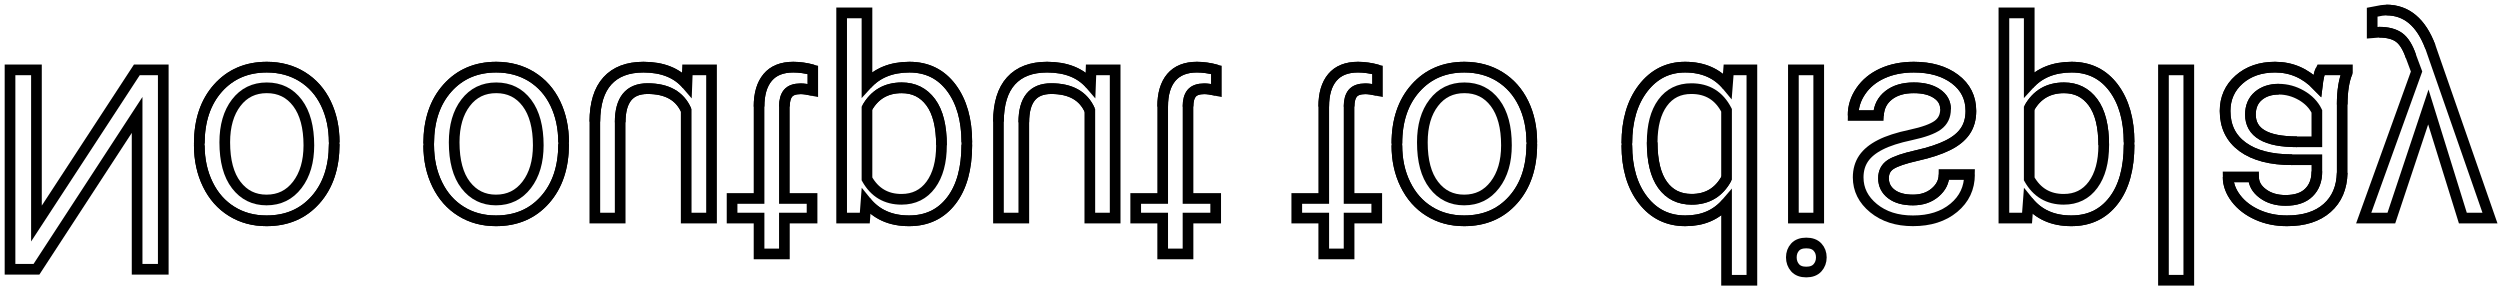
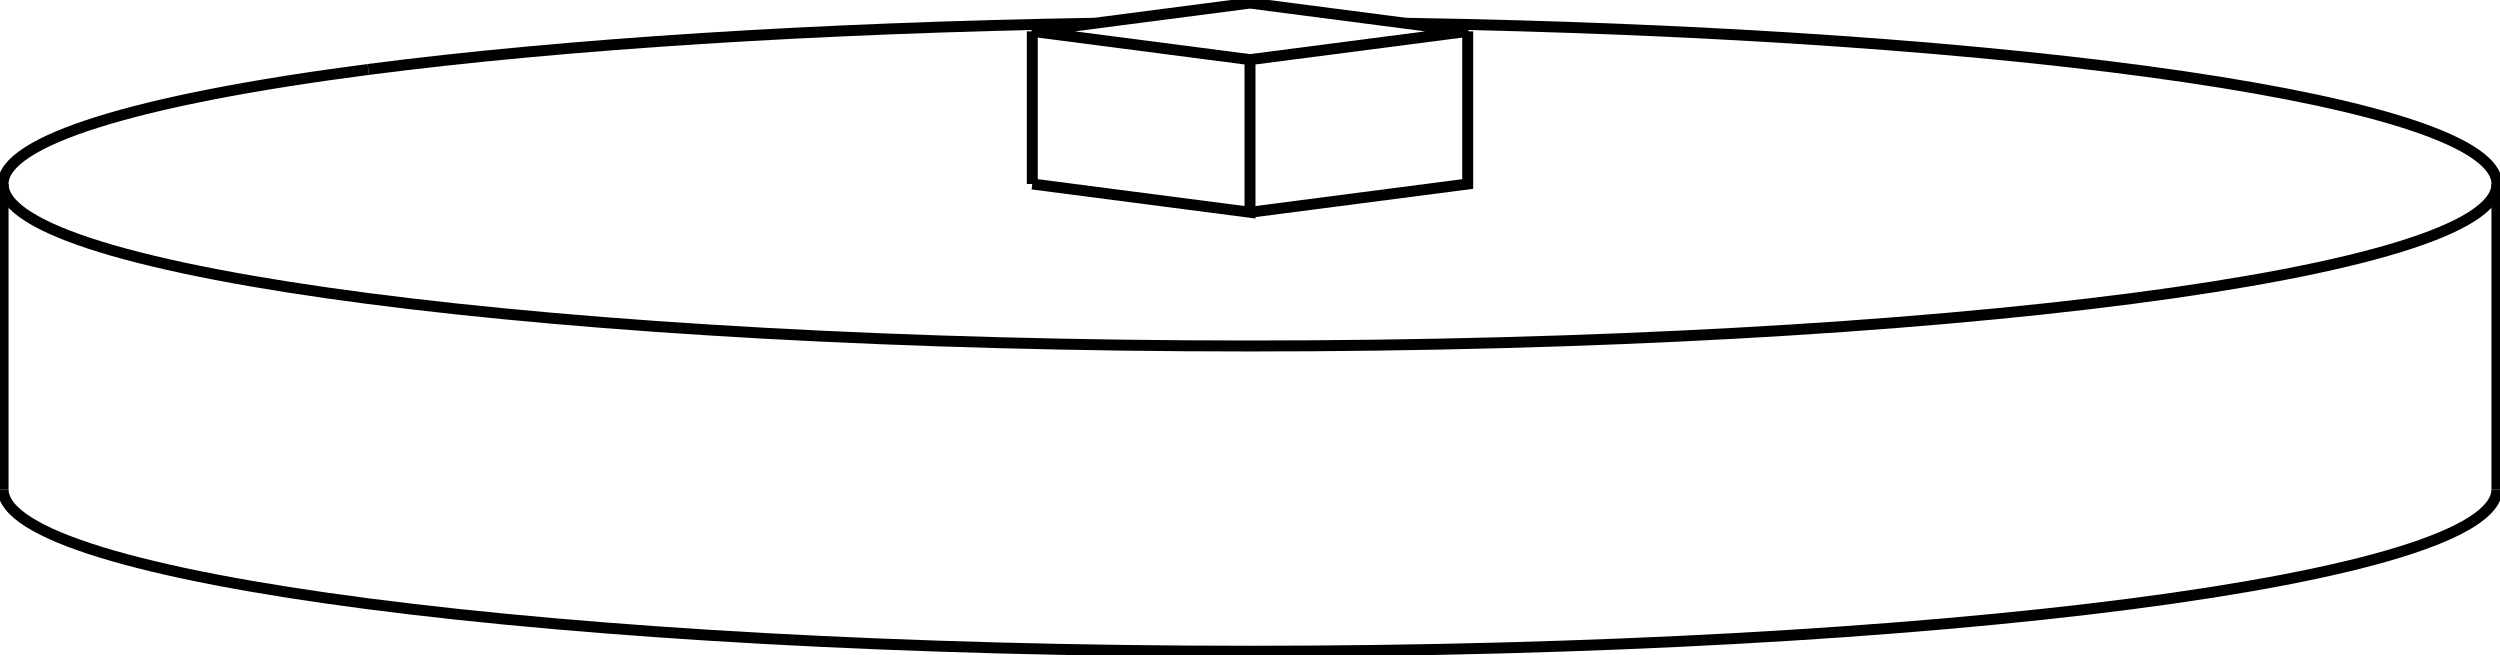
- <svg xmlns="http://www.w3.org/2000/svg" version="1.1" viewBox="1.311 -6.975 249.557 28.975" fill="none" stroke="black" stroke-width="0.6%" vector-effect="non-scaling-stroke">
-   <path d="M 17.609 19.906 L 17.609 0 L 14.971 0 L 4.949 15.34 L 4.949 0 L 2.311 0 L 2.311 19.906 L 4.949 19.906 L 14.998 4.498 L 14.998 19.906 L 17.609 19.906 Z" />
-   <path d="M 21.205 7.355 L 21.205 7.533 Q 21.21 9.71 22.06 11.443 Q 22.91 13.18 24.438 14.123 Q 25.96 15.07 27.918 15.066 Q 30.94 15.07 32.806 12.975 Q 34.67 10.88 34.672 7.41 L 34.672 7.232 Q 34.67 5.07 33.845 3.356 Q 33.02 1.64 31.479 0.684 Q 29.94 -0.27 27.945 -0.273 Q 24.94 -0.27 23.071 1.818 Q 21.21 3.91 21.205 7.355 Z" />
-   <path d="M 21.205 7.533 Q 21.21 9.71 22.06 11.443 Q 22.91 13.18 24.438 14.123 Q 25.96 15.07 27.918 15.066 Q 30.94 15.07 32.806 12.975 Q 34.67 10.88 34.672 7.41" />
-   <path d="M 34.672 7.232 Q 34.67 5.07 33.845 3.356 Q 33.02 1.64 31.479 0.684 Q 29.94 -0.27 27.945 -0.273 Q 24.94 -0.27 23.071 1.818 Q 21.21 3.91 21.205 7.355" />
-   <path d="M 23.748 7.232 Q 23.75 4.77 24.89 3.281 Q 26.03 1.79 27.945 1.791 Q 29.87 1.79 31.008 3.302 Q 32.14 4.81 32.143 7.533 Q 32.14 9.97 30.987 11.478 Q 29.83 12.99 27.918 12.988 Q 26.04 12.99 24.896 11.498 Q 23.75 10.01 23.748 7.232 Q 23.75 4.77 24.89 3.281 Q 26.03 1.79 27.945 1.791 Q 29.87 1.79 31.008 3.302 Q 32.14 4.81 32.143 7.533 Q 32.14 9.97 30.987 11.478 Q 29.83 12.99 27.918 12.988 Q 26.04 12.99 24.896 11.498 Q 23.75 10.01 23.748 7.232 Z" />
-   <path d="M 44.105 7.355 L 44.105 7.533 Q 44.11 9.71 44.96 11.443 Q 45.81 13.18 47.339 14.123 Q 48.86 15.07 50.818 15.066 Q 53.84 15.07 55.706 12.975 Q 57.57 10.88 57.572 7.41 L 57.572 7.232 Q 57.57 5.07 56.745 3.356 Q 55.92 1.64 54.38 0.684 Q 52.84 -0.27 50.846 -0.273 Q 47.84 -0.27 45.972 1.818 Q 44.11 3.91 44.105 7.355 Z" />
-   <path d="M 44.105 7.533 Q 44.11 9.71 44.96 11.443 Q 45.81 13.18 47.339 14.123 Q 48.86 15.07 50.818 15.066 Q 53.84 15.07 55.706 12.975 Q 57.57 10.88 57.572 7.41" />
-   <path d="M 57.572 7.232 Q 57.57 5.07 56.745 3.356 Q 55.92 1.64 54.38 0.684 Q 52.84 -0.27 50.846 -0.273 Q 47.84 -0.27 45.972 1.818 Q 44.11 3.91 44.105 7.355" />
-   <path d="M 46.648 7.232 Q 46.65 4.77 47.79 3.281 Q 48.93 1.79 50.846 1.791 Q 52.77 1.79 53.908 3.302 Q 55.04 4.81 55.043 7.533 Q 55.04 9.97 53.888 11.478 Q 52.73 12.99 50.818 12.988 Q 48.95 12.99 47.797 11.498 Q 46.65 10.01 46.648 7.232 Q 46.65 4.77 47.79 3.281 Q 48.93 1.79 50.846 1.791 Q 52.77 1.79 53.908 3.302 Q 55.04 4.81 55.043 7.533 Q 55.04 9.97 53.888 11.478 Q 52.73 12.99 50.818 12.988 Q 48.95 12.99 47.797 11.498 Q 46.65 10.01 46.648 7.232 Z" />
-   <path d="M 69.932 0 L 69.877 1.463 Q 68.4 -0.27 65.543 -0.273 Q 63.18 -0.27 61.94 1.101 Q 60.7 2.47 60.689 5.168 L 60.689 14.793 L 63.219 14.793 L 63.219 5.236 Q 63.22 1.87 65.953 1.873 Q 68.85 1.87 69.809 4.033 L 69.809 14.793 L 72.338 14.793 L 72.338 0 L 69.932 0 Z" />
-   <path d="M 69.877 1.463 Q 68.4 -0.27 65.543 -0.273 Q 63.18 -0.27 61.94 1.101 Q 60.7 2.47 60.689 5.168" />
-   <path d="M 63.219 5.236 Q 63.22 1.87 65.953 1.873 Q 68.85 1.87 69.809 4.033" />
-   <path d="M 77.082 18.375 L 79.611 18.375 L 79.611 14.793 L 82.373 14.793 L 82.373 12.838 L 79.611 12.838 L 79.611 3.664 Q 79.61 2.78 79.98 2.331 Q 80.35 1.89 81.238 1.887 Q 81.68 1.89 82.441 2.051 L 82.441 0 Q 81.44 -0.27 80.5 -0.273 Q 78.8 -0.27 77.943 0.752 Q 77.08 1.78 77.082 3.664 L 77.082 12.838 L 74.389 12.838 L 74.389 14.793 L 77.082 14.793 L 77.082 18.375 Z" />
-   <path d="M 79.611 3.664 Q 79.61 2.78 79.98 2.331 Q 80.35 1.89 81.238 1.887 Q 81.68 1.89 82.441 2.051" />
-   <path d="M 82.441 0 Q 81.44 -0.27 80.5 -0.273 Q 78.8 -0.27 77.943 0.752 Q 77.08 1.78 77.082 3.664" />
-   <path d="M 97.822 7.465 L 97.822 7.232 Q 97.82 3.86 96.277 1.791 Q 94.73 -0.27 92.094 -0.273 Q 89.4 -0.27 87.855 1.436 L 87.855 -5.688 L 85.326 -5.688 L 85.326 14.793 L 87.637 14.793 L 87.76 13.152 Q 89.3 15.07 92.053 15.066 Q 94.72 15.07 96.271 13.057 Q 97.82 11.05 97.822 7.465 Z" />
-   <path d="M 97.822 7.232 Q 97.82 3.86 96.277 1.791 Q 94.73 -0.27 92.094 -0.273 Q 89.4 -0.27 87.855 1.436" />
-   <path d="M 87.76 13.152 Q 89.3 15.07 92.053 15.066 Q 94.72 15.07 96.271 13.057 Q 97.82 11.05 97.822 7.465" />
-   <path d="M 95.293 7.52 Q 95.29 10.02 94.227 11.471 Q 93.16 12.92 91.301 12.92 Q 89 12.92 87.855 10.883 L 87.855 3.814 Q 88.99 1.79 91.328 1.791 Q 93.15 1.79 94.22 3.233 Q 95.29 4.68 95.293 7.52 Q 95.29 10.02 94.227 11.471 Q 93.16 12.92 91.301 12.92 Q 89 12.92 87.855 10.883" />
-   <path d="M 87.855 3.814 Q 88.99 1.79 91.328 1.791 Q 93.15 1.79 94.22 3.233 Q 95.29 4.68 95.293 7.52" />
-   <path d="M 110.223 0 L 110.168 1.463 Q 108.69 -0.27 105.834 -0.273 Q 103.47 -0.27 102.231 1.101 Q 100.99 2.47 100.98 5.168 L 100.98 14.793 L 103.51 14.793 L 103.51 5.236 Q 103.51 1.87 106.244 1.873 Q 109.14 1.87 110.1 4.033 L 110.1 14.793 L 112.629 14.793 L 112.629 0 L 110.223 0 Z" />
-   <path d="M 110.168 1.463 Q 108.69 -0.27 105.834 -0.273 Q 103.47 -0.27 102.231 1.101 Q 100.99 2.47 100.98 5.168" />
-   <path d="M 103.51 5.236 Q 103.51 1.87 106.244 1.873 Q 109.14 1.87 110.1 4.033" />
-   <path d="M 117.373 18.375 L 119.902 18.375 L 119.902 14.793 L 122.664 14.793 L 122.664 12.838 L 119.902 12.838 L 119.902 3.664 Q 119.9 2.78 120.271 2.331 Q 120.64 1.89 121.529 1.887 Q 121.97 1.89 122.732 2.051 L 122.732 0 Q 121.73 -0.27 120.791 -0.273 Q 119.1 -0.27 118.234 0.752 Q 117.37 1.78 117.373 3.664 L 117.373 12.838 L 114.68 12.838 L 114.68 14.793 L 117.373 14.793 L 117.373 18.375 Z" />
-   <path d="M 119.902 3.664 Q 119.9 2.78 120.271 2.331 Q 120.64 1.89 121.529 1.887 Q 121.97 1.89 122.732 2.051" />
-   <path d="M 122.732 0 Q 121.73 -0.27 120.791 -0.273 Q 119.1 -0.27 118.234 0.752 Q 117.37 1.78 117.373 3.664" />
-   <path d="M 133.451 18.375 L 135.98 18.375 L 135.98 14.793 L 138.742 14.793 L 138.742 12.838 L 135.98 12.838 L 135.98 3.664 Q 135.98 2.78 136.35 2.331 Q 136.72 1.89 137.607 1.887 Q 138.04 1.89 138.811 2.051 L 138.811 0 Q 137.81 -0.27 136.869 -0.273 Q 135.17 -0.27 134.312 0.752 Q 133.45 1.78 133.451 3.664 L 133.451 12.838 L 130.758 12.838 L 130.758 14.793 L 133.451 14.793 L 133.451 18.375 Z" />
-   <path d="M 135.98 3.664 Q 135.98 2.78 136.35 2.331 Q 136.72 1.89 137.607 1.887 Q 138.04 1.89 138.811 2.051" />
-   <path d="M 138.811 0 Q 137.81 -0.27 136.869 -0.273 Q 135.17 -0.27 134.312 0.752 Q 133.45 1.78 133.451 3.664" />
-   <path d="M 140.752 7.355 L 140.752 7.533 Q 140.75 9.71 141.606 11.443 Q 142.46 13.18 143.985 14.123 Q 145.51 15.07 147.465 15.066 Q 150.49 15.07 152.353 12.975 Q 154.22 10.88 154.219 7.41 L 154.219 7.232 Q 154.22 5.07 153.392 3.356 Q 152.56 1.64 151.026 0.684 Q 149.49 -0.27 147.492 -0.273 Q 144.48 -0.27 142.618 1.818 Q 140.75 3.91 140.752 7.355 Z" />
-   <path d="M 140.752 7.533 Q 140.75 9.71 141.606 11.443 Q 142.46 13.18 143.985 14.123 Q 145.51 15.07 147.465 15.066 Q 150.49 15.07 152.353 12.975 Q 154.22 10.88 154.219 7.41" />
-   <path d="M 154.219 7.232 Q 154.22 5.07 153.392 3.356 Q 152.56 1.64 151.026 0.684 Q 149.49 -0.27 147.492 -0.273 Q 144.48 -0.27 142.618 1.818 Q 140.75 3.91 140.752 7.355" />
-   <path d="M 143.295 7.232 Q 143.29 4.77 144.437 3.281 Q 145.58 1.79 147.492 1.791 Q 149.42 1.79 150.555 3.302 Q 151.69 4.81 151.689 7.533 Q 151.69 9.97 150.534 11.478 Q 149.38 12.99 147.465 12.988 Q 145.59 12.99 144.443 11.498 Q 143.29 10.01 143.295 7.232 Q 143.29 4.77 144.437 3.281 Q 145.58 1.79 147.492 1.791 Q 149.42 1.79 150.555 3.302 Q 151.69 4.81 151.689 7.533 Q 151.69 9.97 150.534 11.478 Q 149.38 12.99 147.465 12.988 Q 145.59 12.99 144.443 11.498 Q 143.29 10.01 143.295 7.232 Z" />
-   <path d="M 163.707 7.328 L 163.707 7.52 Q 163.71 10.92 165.32 12.995 Q 166.93 15.07 169.545 15.066 Q 172.14 15.07 173.66 13.289 L 173.66 21 L 176.189 21 L 176.189 0 L 173.865 0 L 173.742 1.586 Q 172.22 -0.27 169.518 -0.273 Q 166.95 -0.27 165.327 1.832 Q 163.71 3.94 163.707 7.328 Z" />
-   <path d="M 163.707 7.52 Q 163.71 10.92 165.32 12.995 Q 166.93 15.07 169.545 15.066 Q 172.14 15.07 173.66 13.289" />
-   <path d="M 173.742 1.586 Q 172.22 -0.27 169.518 -0.273 Q 166.95 -0.27 165.327 1.832 Q 163.71 3.94 163.707 7.328" />
-   <path d="M 166.236 7.232 Q 166.24 4.72 167.275 3.295 Q 168.31 1.87 170.146 1.873 Q 172.55 1.87 173.66 4.033 L 173.66 10.828 Q 172.53 12.92 170.174 12.92 Q 168.31 12.92 167.275 11.484 Q 166.24 10.05 166.236 7.232 Q 166.24 4.72 167.275 3.295 Q 168.31 1.87 170.146 1.873 Q 172.55 1.87 173.66 4.033" />
-   <path d="M 173.66 10.828 Q 172.53 12.92 170.174 12.92 Q 168.31 12.92 167.275 11.484 Q 166.24 10.05 166.236 7.232" />
-   <path d="M 182.861 14.793 L 182.861 0 L 180.332 0 L 180.332 14.793 L 182.861 14.793 Z" />
-   <path d="M 180.127 18.717 Q 180.13 19.33 180.503 19.756 Q 180.88 20.18 181.617 20.18 Q 182.36 20.18 182.738 19.756 Q 183.12 19.33 183.121 18.717 Q 183.12 18.1 182.738 17.691 Q 182.36 17.28 181.617 17.281 Q 180.88 17.28 180.503 17.691 Q 180.13 18.1 180.127 18.717 Q 180.13 19.33 180.503 19.756 Q 180.88 20.18 181.617 20.18 Q 182.36 20.18 182.738 19.756 Q 183.12 19.33 183.121 18.717 Q 183.12 18.1 182.738 17.691 Q 182.36 17.28 181.617 17.281 Q 180.88 17.28 180.503 17.691 Q 180.13 18.1 180.127 18.717 Z" />
-   <path d="M 195.521 3.924 Q 195.52 4.95 194.749 5.517 Q 193.98 6.08 192.056 6.494 Q 190.13 6.9 189.007 7.479 Q 187.88 8.05 187.339 8.846 Q 186.8 9.64 186.799 10.732 Q 186.8 12.55 188.337 13.809 Q 189.88 15.07 192.268 15.066 Q 194.78 15.07 196.349 13.768 Q 197.91 12.47 197.914 10.445 L 195.371 10.445 Q 195.37 11.48 194.489 12.236 Q 193.61 12.99 192.268 12.988 Q 190.89 12.99 190.107 12.387 Q 189.33 11.79 189.328 10.814 Q 189.33 9.9 190.053 9.434 Q 190.78 8.97 192.671 8.545 Q 194.56 8.12 195.74 7.533 Q 196.92 6.95 197.483 6.118 Q 198.05 5.29 198.051 4.102 Q 198.05 2.12 196.465 0.923 Q 194.88 -0.27 192.35 -0.273 Q 190.57 -0.27 189.205 0.355 Q 187.84 0.98 187.065 2.112 Q 186.29 3.24 186.293 4.553 L 188.822 4.553 Q 188.89 3.28 189.841 2.536 Q 190.79 1.79 192.35 1.791 Q 193.79 1.79 194.653 2.372 Q 195.52 2.95 195.521 3.924 Q 195.52 4.95 194.749 5.517 Q 193.98 6.08 192.056 6.494 Q 190.13 6.9 189.007 7.479 Q 187.88 8.05 187.339 8.846 Q 186.8 9.64 186.799 10.732 Q 186.8 12.55 188.337 13.809 Q 189.88 15.07 192.268 15.066 Q 194.78 15.07 196.349 13.768 Q 197.91 12.47 197.914 10.445" />
-   <path d="M 195.371 10.445 Q 195.37 11.48 194.489 12.236 Q 193.61 12.99 192.268 12.988 Q 190.89 12.99 190.107 12.387 Q 189.33 11.79 189.328 10.814 Q 189.33 9.9 190.053 9.434 Q 190.78 8.97 192.671 8.545 Q 194.56 8.12 195.74 7.533 Q 196.92 6.95 197.483 6.118 Q 198.05 5.29 198.051 4.102 Q 198.05 2.12 196.465 0.923 Q 194.88 -0.27 192.35 -0.273 Q 190.57 -0.27 189.205 0.355 Q 187.84 0.98 187.065 2.112 Q 186.29 3.24 186.293 4.553" />
-   <path d="M 188.822 4.553 Q 188.89 3.28 189.841 2.536 Q 190.79 1.79 192.35 1.791 Q 193.79 1.79 194.653 2.372 Q 195.52 2.95 195.521 3.924" />
-   <path d="M 213.842 7.465 L 213.842 7.232 Q 213.84 3.86 212.297 1.791 Q 210.75 -0.27 208.113 -0.273 Q 205.42 -0.27 203.875 1.436 L 203.875 -5.688 L 201.346 -5.688 L 201.346 14.793 L 203.656 14.793 L 203.779 13.152 Q 205.32 15.07 208.072 15.066 Q 210.74 15.07 212.29 13.057 Q 213.84 11.05 213.842 7.465 Z" />
-   <path d="M 213.842 7.232 Q 213.84 3.86 212.297 1.791 Q 210.75 -0.27 208.113 -0.273 Q 205.42 -0.27 203.875 1.436" />
-   <path d="M 203.779 13.152 Q 205.32 15.07 208.072 15.066 Q 210.74 15.07 212.29 13.057 Q 213.84 11.05 213.842 7.465" />
-   <path d="M 211.312 7.52 Q 211.31 10.02 210.246 11.471 Q 209.18 12.92 207.32 12.92 Q 205.02 12.92 203.875 10.883 L 203.875 3.814 Q 205.01 1.79 207.348 1.791 Q 209.17 1.79 210.239 3.233 Q 211.31 4.68 211.312 7.52 Q 211.31 10.02 210.246 11.471 Q 209.18 12.92 207.32 12.92 Q 205.02 12.92 203.875 10.883" />
-   <path d="M 203.875 3.814 Q 205.01 1.79 207.348 1.791 Q 209.17 1.79 210.239 3.233 Q 211.31 4.68 211.312 7.52" />
-   <path d="M 219.803 21 L 219.803 0 L 217.273 0 L 217.273 21 L 219.803 21 Z" />
-   <path d="M 235.635 0 L 232.982 0 Q 232.76 0.44 232.627 1.559 Q 230.86 -0.27 228.416 -0.273 Q 226.23 -0.27 224.827 0.964 Q 223.43 2.2 223.426 4.102 Q 223.43 6.41 225.183 7.69 Q 226.94 8.97 230.125 8.969 L 232.586 8.969 L 232.586 10.131 Q 232.59 11.46 231.793 12.243 Q 231 13.03 229.455 13.029 Q 228.1 13.03 227.186 12.346 Q 226.27 11.66 226.27 10.691 L 223.727 10.691 Q 223.73 11.8 224.513 12.831 Q 225.3 13.86 226.646 14.465 Q 227.99 15.07 229.605 15.066 Q 232.16 15.07 233.611 13.788 Q 235.06 12.51 235.115 10.268 L 235.115 3.459 Q 235.12 1.42 235.635 0.219 L 235.635 0 Z" />
-   <path d="M 232.982 0 Q 232.76 0.44 232.627 1.559 Q 230.86 -0.27 228.416 -0.273 Q 226.23 -0.27 224.827 0.964 Q 223.43 2.2 223.426 4.102 Q 223.43 6.41 225.183 7.69 Q 226.94 8.97 230.125 8.969" />
-   <path d="M 232.586 10.131 Q 232.59 11.46 231.793 12.243 Q 231 13.03 229.455 13.029 Q 228.1 13.03 227.186 12.346 Q 226.27 11.66 226.27 10.691" />
-   <path d="M 223.727 10.691 Q 223.73 11.8 224.513 12.831 Q 225.3 13.86 226.646 14.465 Q 227.99 15.07 229.605 15.066 Q 232.16 15.07 233.611 13.788 Q 235.06 12.51 235.115 10.268" />
-   <path d="M 235.115 3.459 Q 235.12 1.42 235.635 0.219" />
-   <path d="M 228.785 1.928 Q 229.97 1.93 231.041 2.543 Q 232.11 3.16 232.586 4.143 L 232.586 7.178 L 230.604 7.178 Q 225.96 7.18 225.955 4.457 Q 225.96 3.27 226.748 2.598 Q 227.54 1.93 228.785 1.928 Q 229.97 1.93 231.041 2.543 Q 232.11 3.16 232.586 4.143" />
-   <path d="M 230.604 7.178 Q 225.96 7.18 225.955 4.457 Q 225.96 3.27 226.748 2.598 Q 227.54 1.93 228.785 1.928" />
-   <path d="M 240.023 14.793 L 243.715 3.705 L 247.16 14.793 L 249.867 14.793 L 243.92 -2.283 Q 242.54 -5.97 239.531 -5.975 L 239.053 -5.934 L 238.109 -5.756 L 238.109 -3.705 L 238.793 -3.76 Q 240.08 -3.76 240.796 -3.24 Q 241.51 -2.72 241.979 -1.34 L 242.539 0.164 L 237.262 14.793 L 240.023 14.793 Z" />
-   <path d="M 243.92 -2.283 Q 242.54 -5.97 239.531 -5.975" />
-   <path d="M 238.793 -3.76 Q 240.08 -3.76 240.796 -3.24 Q 241.51 -2.72 241.979 -1.34" />
+ <svg xmlns="http://www.w3.org/2000/svg" version="1.1" viewBox="-406 -84.55 812 212.527" fill="none" stroke="black" stroke-width="0.6%" vector-effect="non-scaling-stroke">
+   <path d="M -286.378 -61.991 A 405 52.612 360 0 1 -50.502 -76.99" />
+   <path d="M 50.502 -76.99 A 405 52.612 360 0 1 405 -24.788 A 405 52.612 360 0 1 -405 -24.788 A 405 52.612 360 0 1 -286.378 -61.991" />
+   <path d="M -405 74.364 A 405 52.612 180 0 0 405 74.364" />
+   <path d="M -70.711 -24.788 L 0 -15.602 L 0 -65.179 L 70.711 -74.364 L 0 -83.55 L -70.711 -74.364 L 0 -65.179" />
+   <path d="M 0 -15.602 L 70.711 -24.788 L 70.711 -74.364" />
+   <path d="M -70.711 -24.788 L -70.711 -74.364" />
+   <path d="M -405 -24.788 L -405 74.364" />
+   <path d="M 405 -24.788 L 405 74.364" />
</svg>
